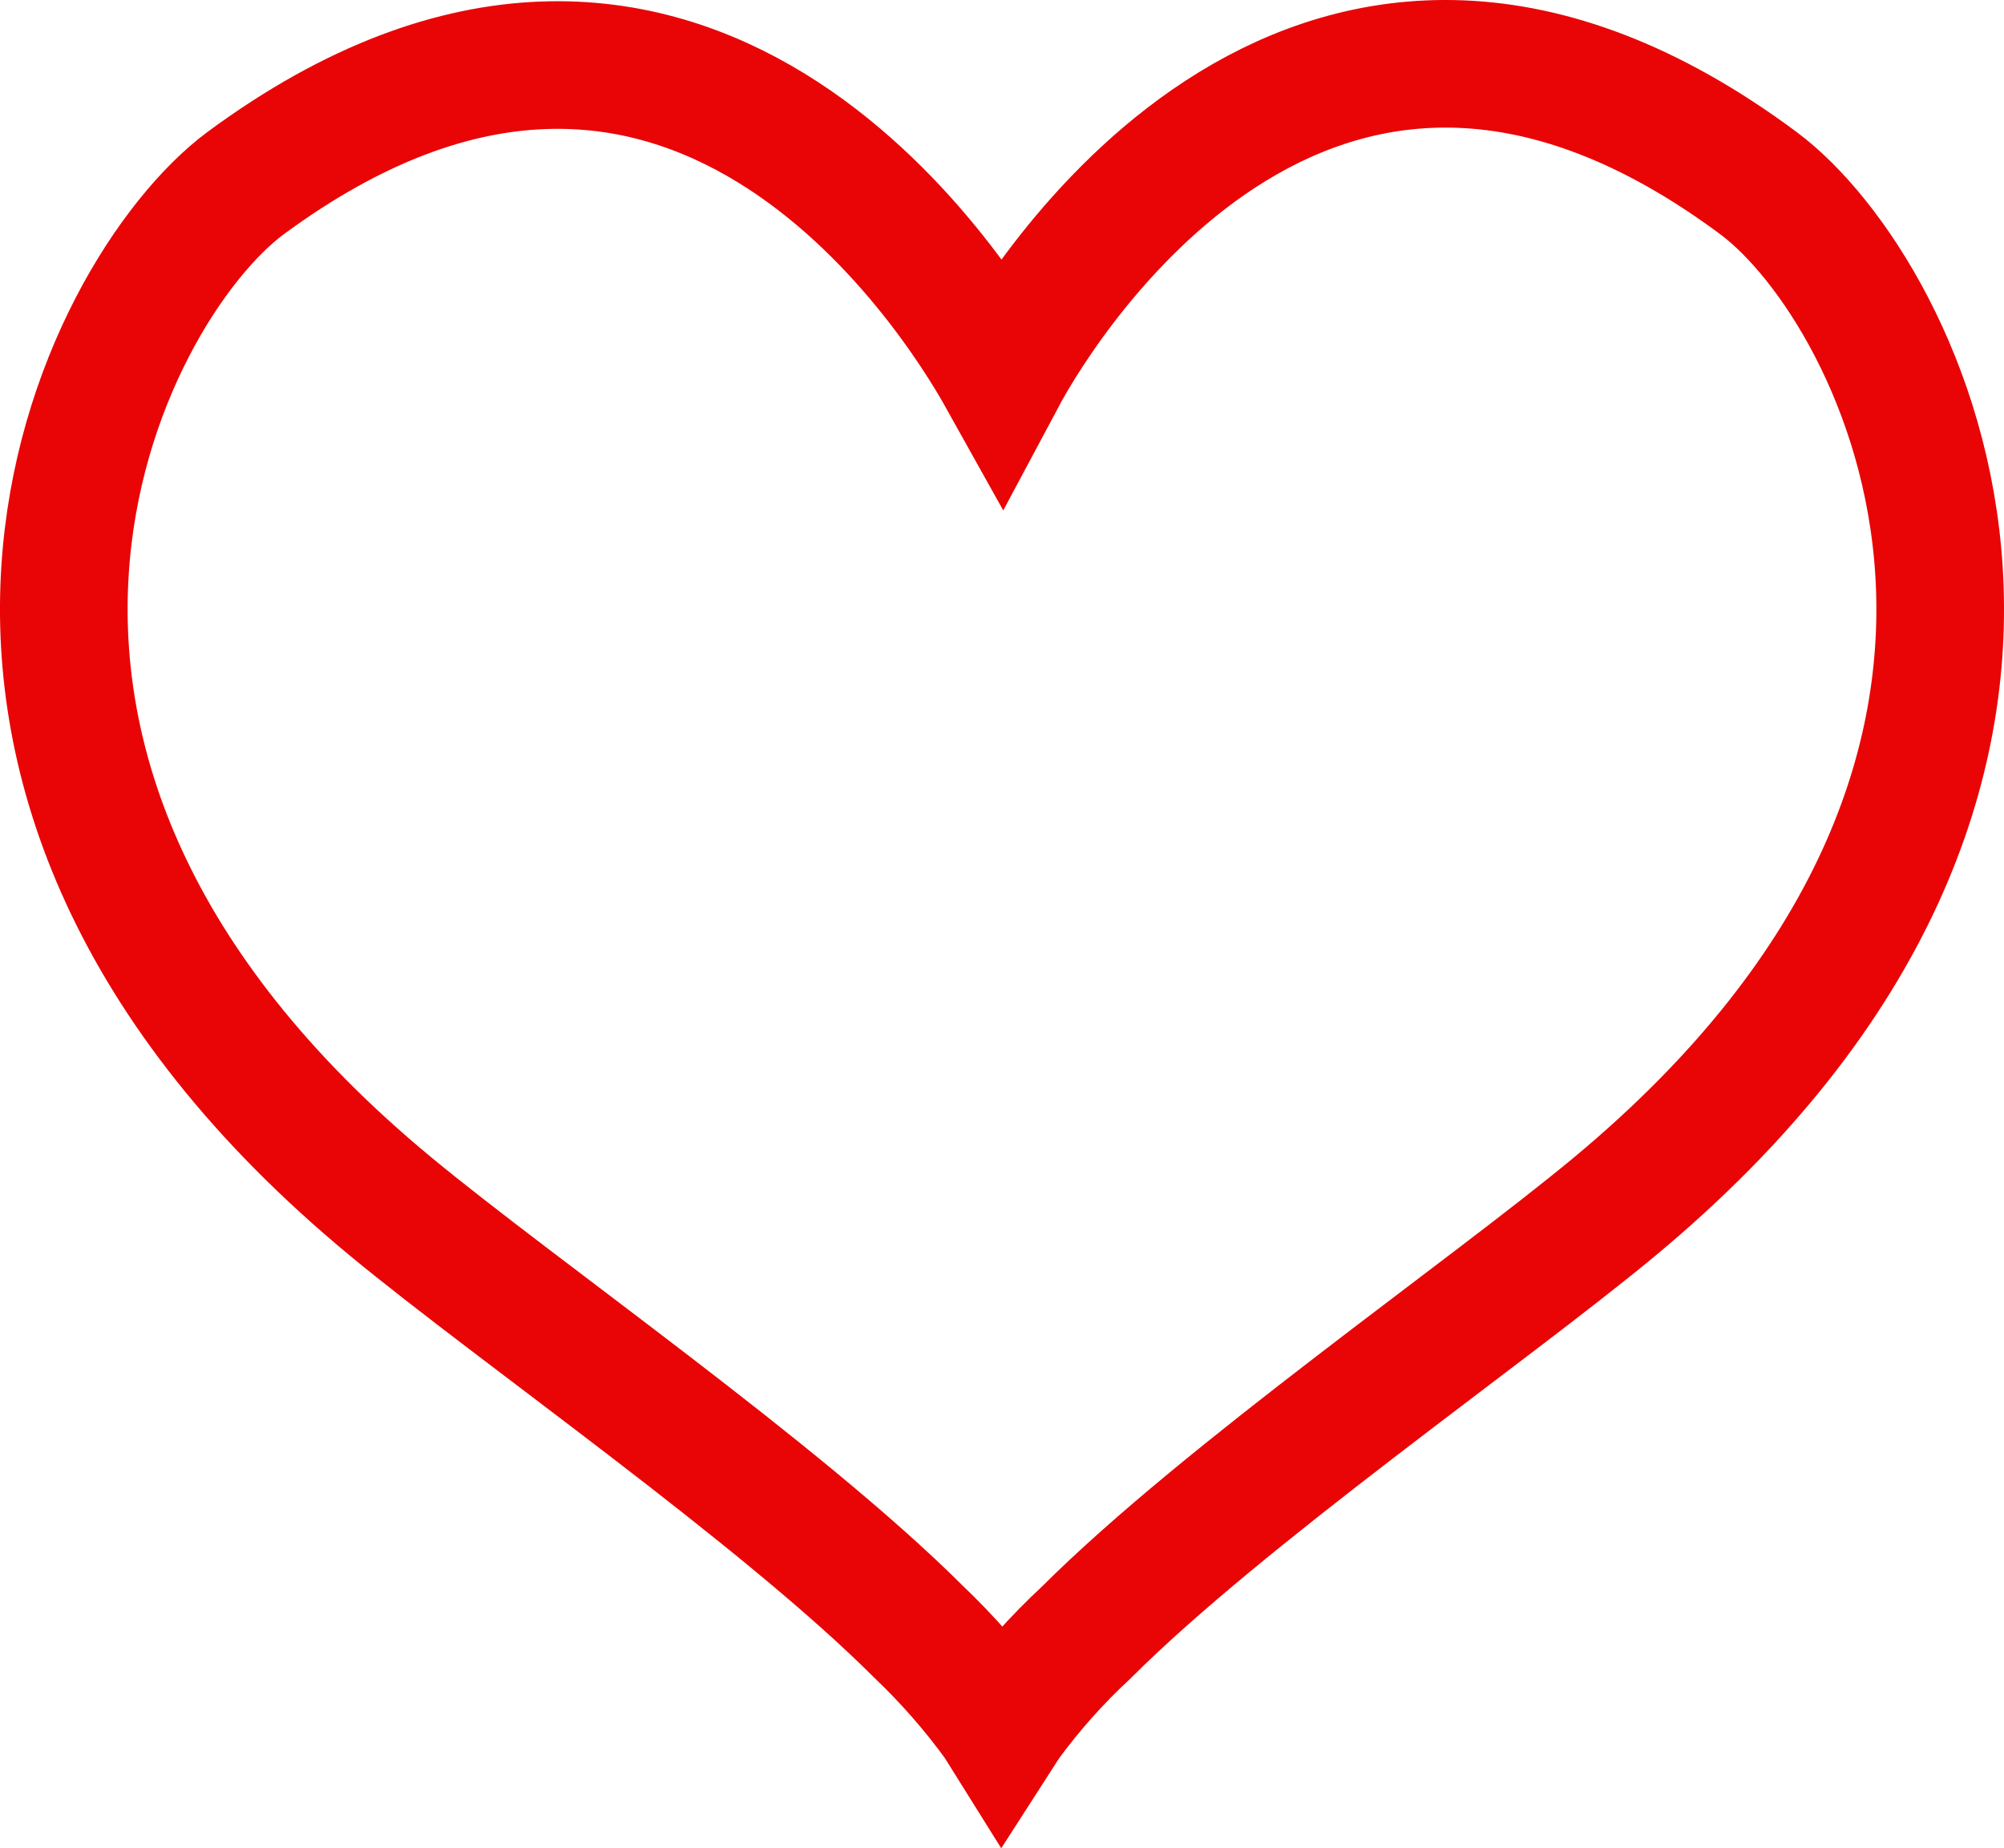
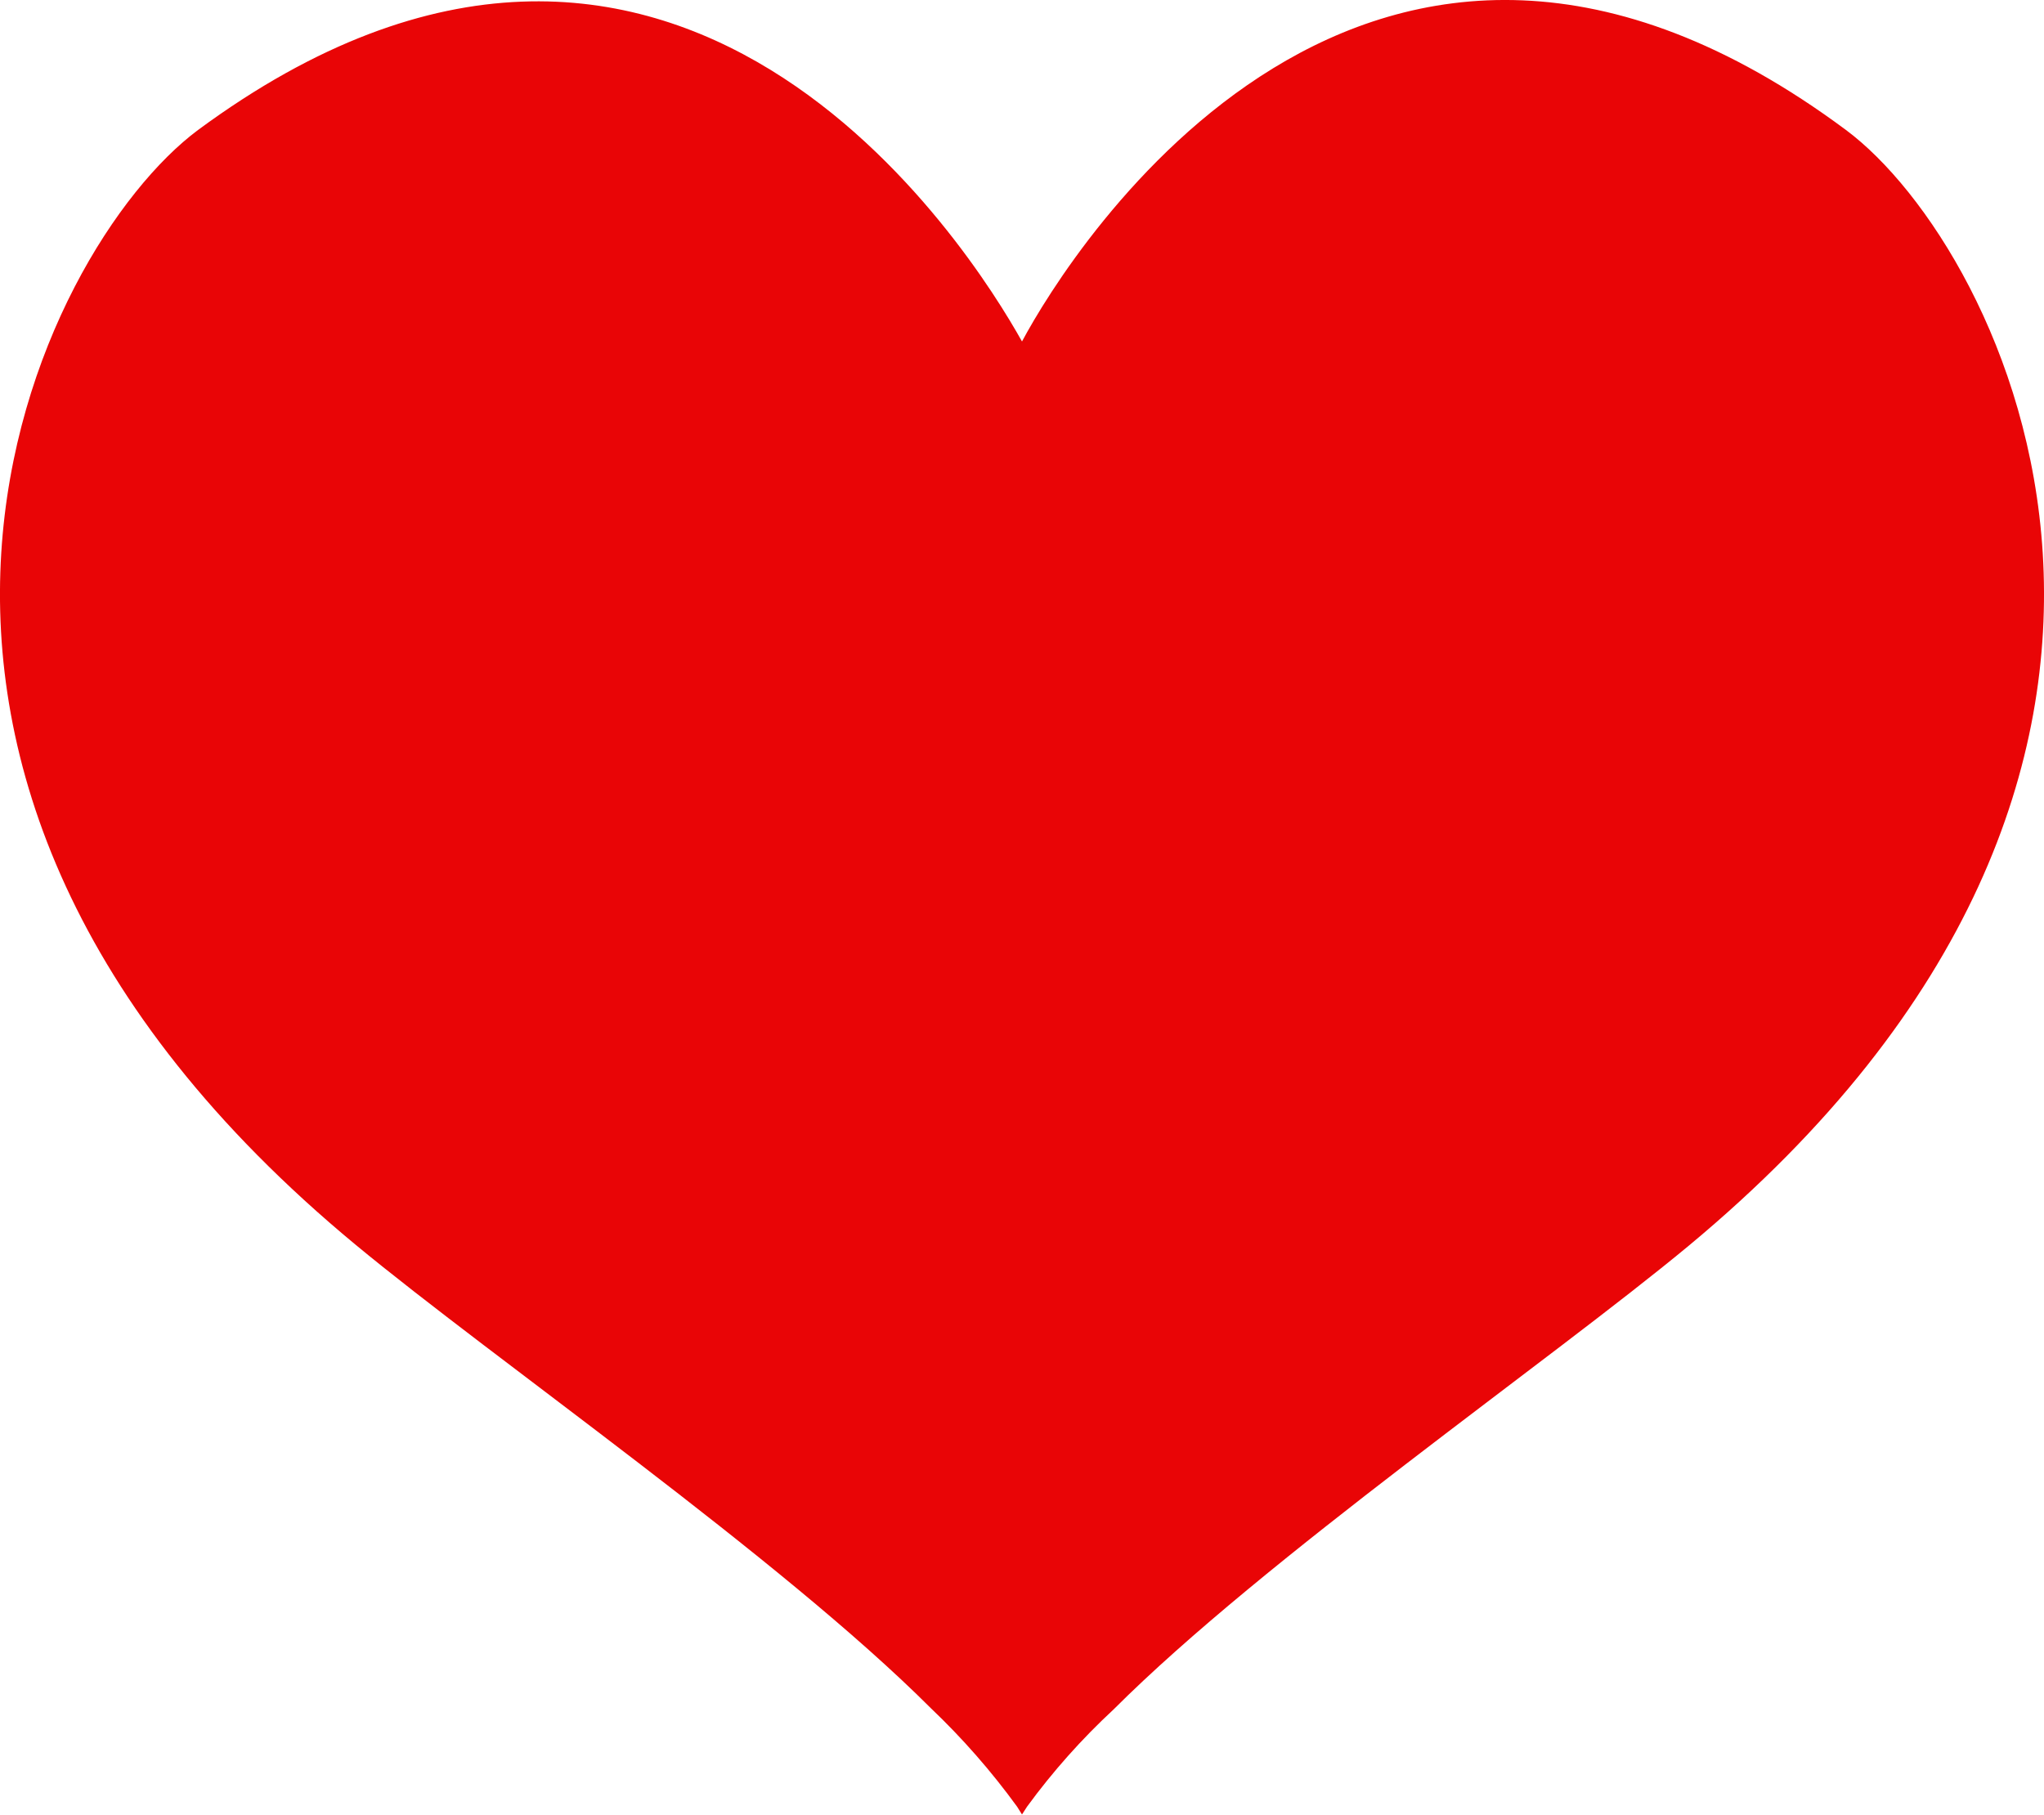
- <svg xmlns="http://www.w3.org/2000/svg" viewBox="0 0 157 144.81">
+ <svg xmlns="http://www.w3.org/2000/svg" viewBox="0 0 147 130.5">
  <defs>
-     <style>.cls-1{fill:none;stroke:#e90506;stroke-miterlimit:10;stroke-width:10px;}</style>
+     <style>.cls-1{fill:#e90506;}</style>
  </defs>
  <g id="Layer_2" data-name="Layer 2">
    <g id="Layer_1-2" data-name="Layer 1">
      <g id="Layer_2-2" data-name="Layer 2">
        <g id="Layer_1-2-2" data-name="Layer 1-2">
-           <path class="cls-1" d="M137.76,14.35C103.39-11.2,82,23,78.5,29.56,74.88,23.07,53.61-11,19.24,14.35,7.79,22.87-10.82,60.25,30.57,94.52c9.94,8.23,30.59,22.55,41.37,33.33a51.71,51.71,0,0,1,6.21,7.09l.35.56.36-.56a48.82,48.82,0,0,1,6.23-7c10.77-10.77,31.43-25.11,41.34-33.33C167.82,60.25,149.21,22.87,137.76,14.35Z" />
+           <path class="cls-1" d="M132.76,9.35C98.39-16.2,77,18,73.5,24.56,69.88,18.07,48.61-16,14.24,9.35,2.79,17.87-15.82,55.25,25.57,89.52c9.94,8.23,30.59,22.55,41.37,33.33a51.71,51.71,0,0,1,6.21,7.09l.35.56.36-.56a48.82,48.82,0,0,1,6.23-7c10.77-10.77,31.43-25.11,41.34-33.33C162.82,55.25,144.21,17.87,132.76,9.35Z" />
        </g>
      </g>
    </g>
  </g>
</svg>
